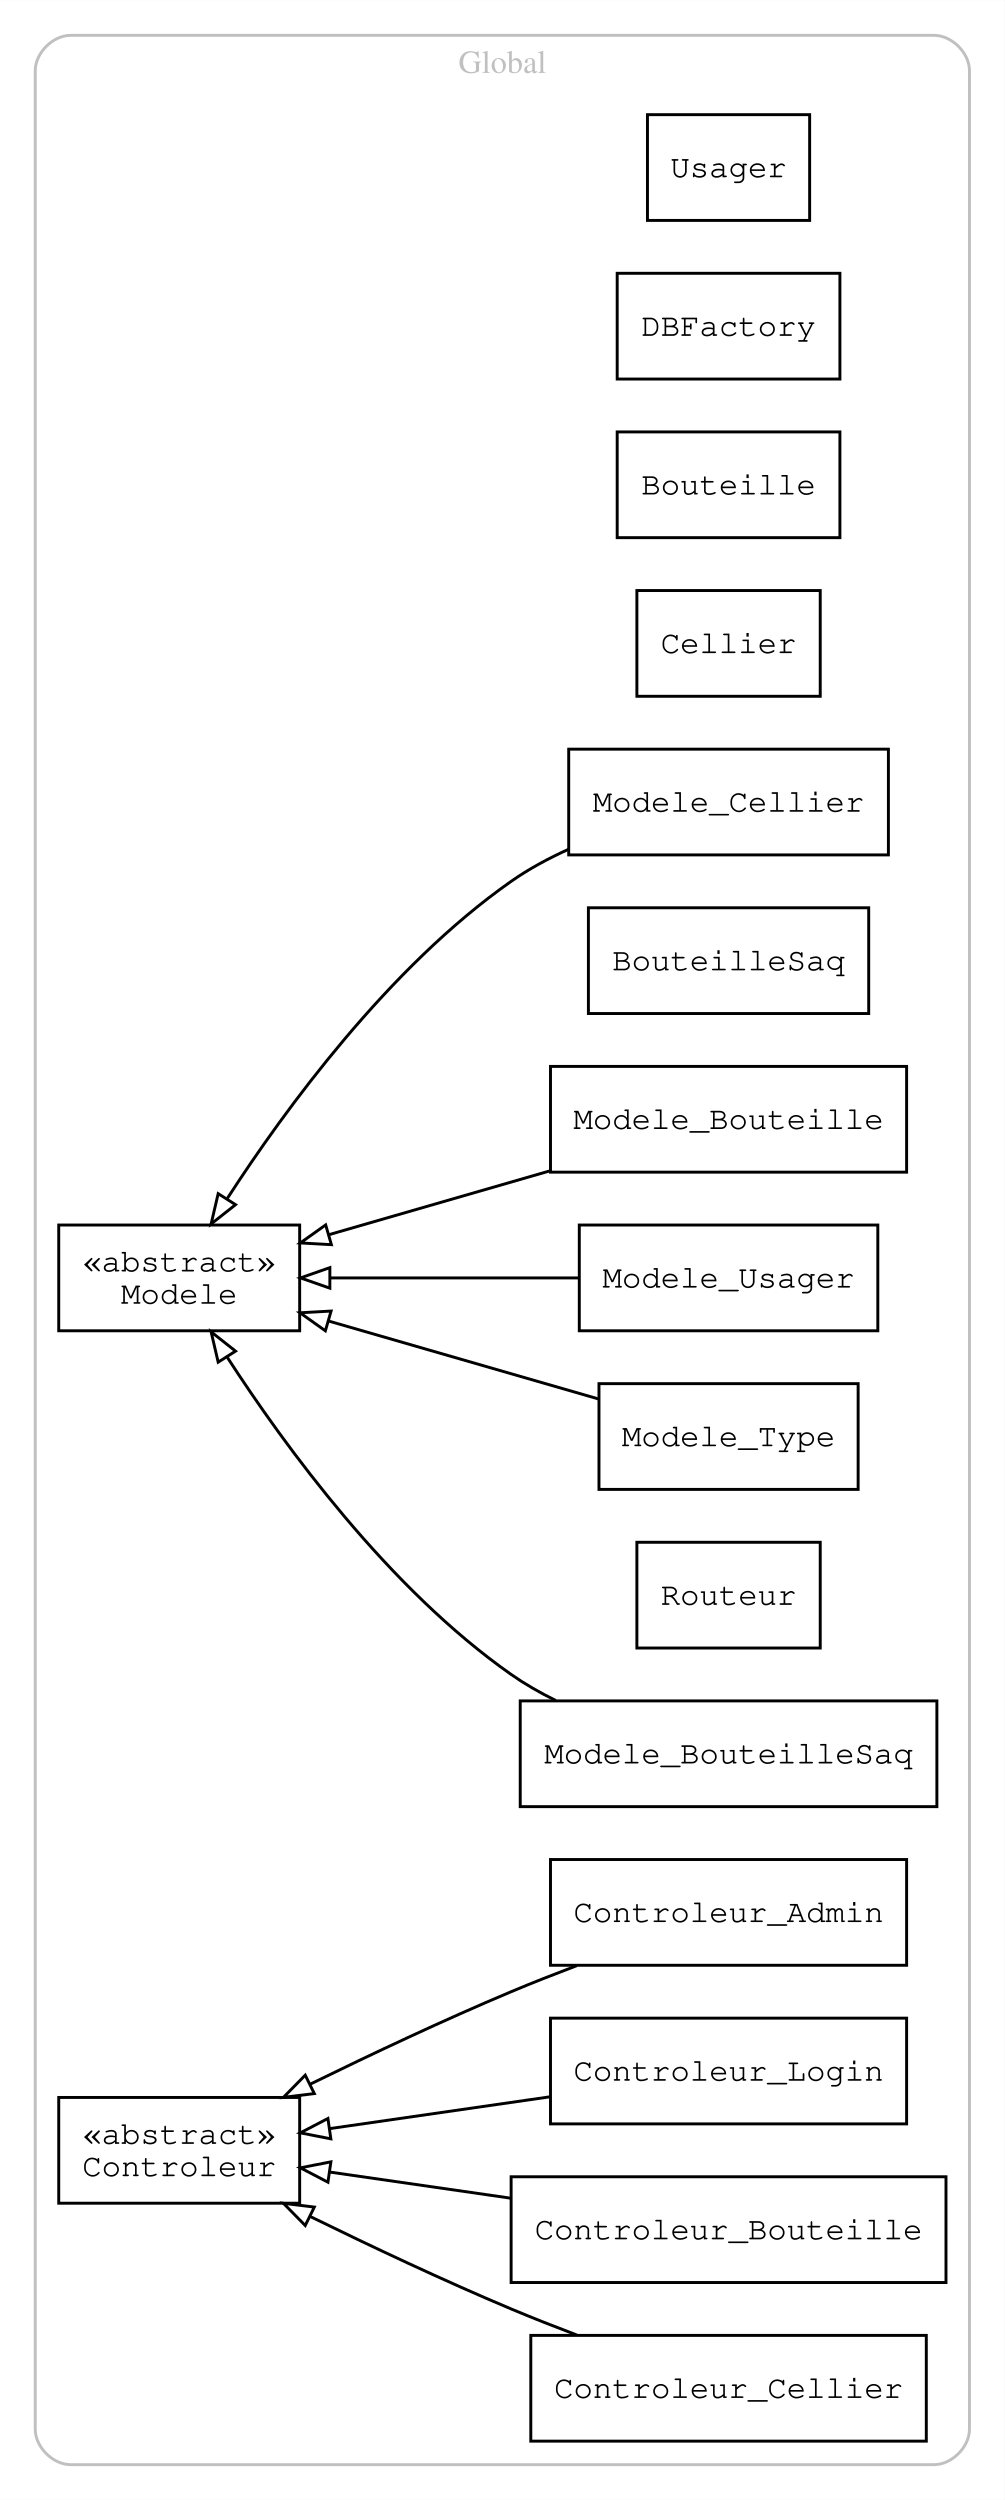
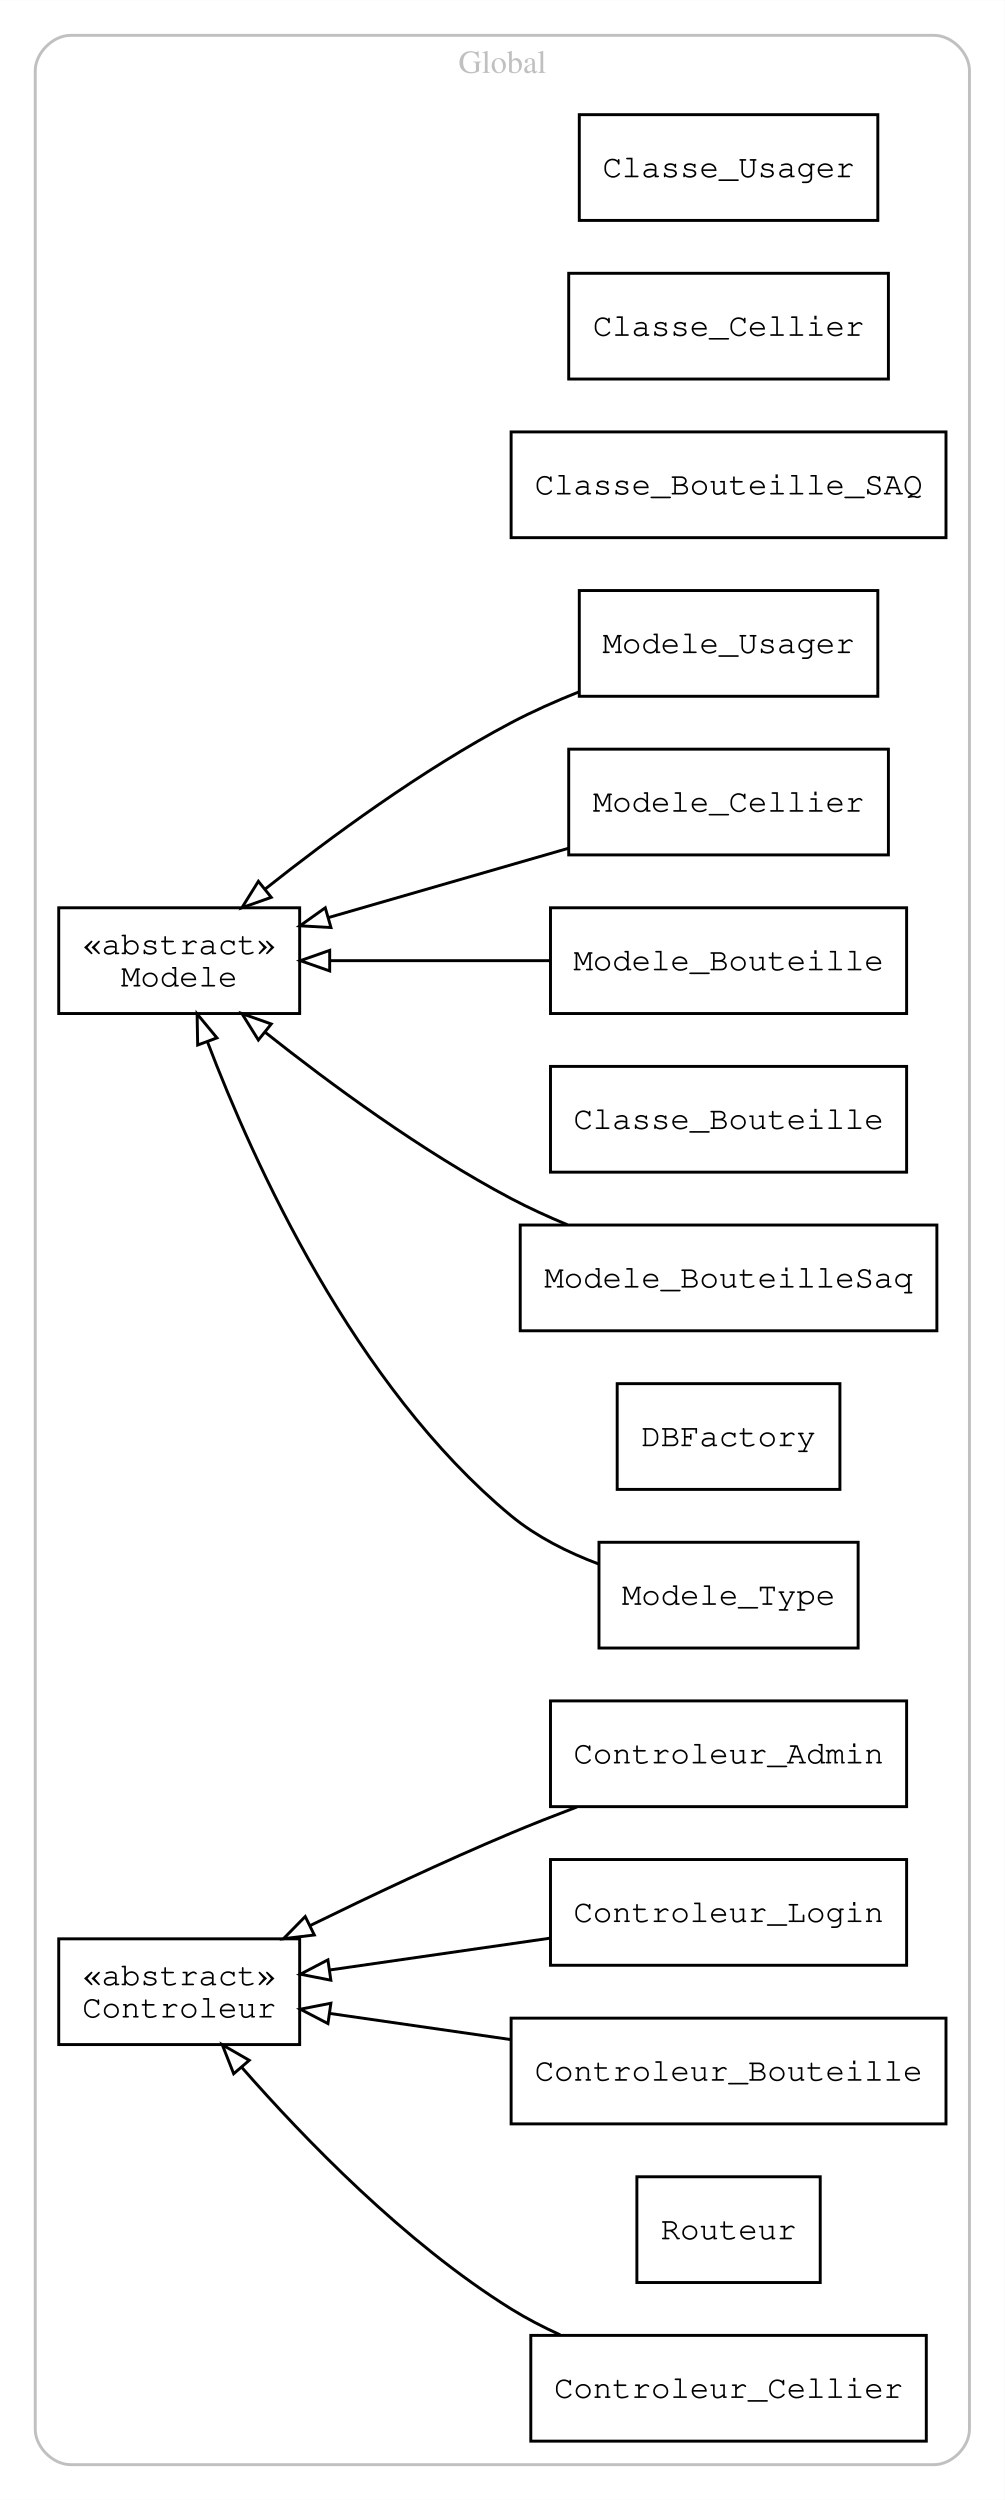
<svg xmlns="http://www.w3.org/2000/svg" width="342pt" height="851pt" viewBox="0.00 0.00 342.03 851.00">
  <g id="graph0" class="graph" transform="scale(1 1) rotate(0) translate(4 847)">
    <polygon fill="#ffffff" stroke="transparent" points="-4,4 -4,-847 338.032,-847 338.032,4 -4,4" />
    <g id="clust1" class="cluster">
      <path fill="none" stroke="#c0c0c0" d="M20,-8C20,-8 314.032,-8 314.032,-8 320.032,-8 326.032,-14 326.032,-20 326.032,-20 326.032,-823 326.032,-823 326.032,-829 320.032,-835 314.032,-835 314.032,-835 20,-835 20,-835 14,-835 8,-829 8,-823 8,-823 8,-20 8,-20 8,-14 14,-8 20,-8" />
      <text text-anchor="middle" x="167.016" y="-822.2" font-family="Times,serif" font-size="11.00" fill="#c0c0c0">Global</text>
    </g>
    <g id="node1" class="node">
-       <polygon fill="none" stroke="#000000" points="271.629,-808 216.414,-808 216.414,-772 271.629,-772 271.629,-808" />
-       <text text-anchor="middle" x="244.022" y="-786.7" font-family="Courier,monospace" font-size="11.00" fill="#000000">Usager</text>
+       <polygon fill="none" stroke="#000000" points="294.836,-808 193.207,-808 193.207,-772 294.836,-772 294.836,-808" />
+       <text text-anchor="middle" x="244.022" y="-786.7" font-family="Courier,monospace" font-size="11.00" fill="#000000">Classe_Usager</text>
    </g>
    <g id="node2" class="node">
-       <polygon fill="none" stroke="#000000" points="281.932,-754 206.111,-754 206.111,-718 281.932,-718 281.932,-754" />
-       <text text-anchor="middle" x="244.022" y="-732.7" font-family="Courier,monospace" font-size="11.00" fill="#000000">DBFactory</text>
+       <polygon fill="none" stroke="#000000" points="98.016,-538 15.995,-538 15.995,-502 98.016,-502 98.016,-538" />
+       <text text-anchor="start" x="24" y="-522.2" font-family="Courier,monospace" font-size="11.00" fill="#000000">«abstract»</text>
+       <text text-anchor="start" x="37.202" y="-511.2" font-family="Courier,monospace" font-size="11.00" fill="#000000">Modele</text>
    </g>
    <g id="node3" class="node">
-       <polygon fill="none" stroke="#000000" points="281.932,-700 206.111,-700 206.111,-664 281.932,-664 281.932,-700" />
-       <text text-anchor="middle" x="244.022" y="-678.7" font-family="Courier,monospace" font-size="11.00" fill="#000000">Bouteille</text>
+       <polygon fill="none" stroke="#000000" points="298.437,-754 189.606,-754 189.606,-718 298.437,-718 298.437,-754" />
+       <text text-anchor="middle" x="244.022" y="-732.7" font-family="Courier,monospace" font-size="11.00" fill="#000000">Classe_Cellier</text>
    </g>
    <g id="node4" class="node">
-       <polygon fill="none" stroke="#000000" points="275.229,-646 212.814,-646 212.814,-610 275.229,-610 275.229,-646" />
-       <text text-anchor="middle" x="244.022" y="-624.7" font-family="Courier,monospace" font-size="11.00" fill="#000000">Cellier</text>
+       <polygon fill="none" stroke="#000000" points="318.043,-700 170,-700 170,-664 318.043,-664 318.043,-700" />
+       <text text-anchor="middle" x="244.022" y="-678.7" font-family="Courier,monospace" font-size="11.00" fill="#000000">Classe_Bouteille_SAQ</text>
    </g>
    <g id="node5" class="node">
-       <polygon fill="none" stroke="#000000" points="98.016,-133 15.995,-133 15.995,-97 98.016,-97 98.016,-133" />
-       <text text-anchor="start" x="24" y="-117.2" font-family="Courier,monospace" font-size="11.00" fill="#000000">«abstract»</text>
-       <text text-anchor="start" x="24" y="-106.2" font-family="Courier,monospace" font-size="11.00" fill="#000000">Controleur</text>
+       <polygon fill="none" stroke="#000000" points="294.836,-646 193.207,-646 193.207,-610 294.836,-610 294.836,-646" />
+       <text text-anchor="middle" x="244.022" y="-624.7" font-family="Courier,monospace" font-size="11.00" fill="#000000">Modele_Usager</text>
+     </g>
+     <g id="edge1" class="edge">
+       <path fill="none" stroke="#000000" d="M193.063,-611.493C185.188,-608.351 177.268,-604.832 170.011,-601 139.728,-585.008 108.302,-561.864 86.302,-544.406" />
+       <polygon fill="none" stroke="#000000" points="88.341,-541.555 78.353,-538.02 83.957,-547.012 88.341,-541.555" />
    </g>
    <g id="node6" class="node">
      <polygon fill="none" stroke="#000000" points="298.437,-592 189.606,-592 189.606,-556 298.437,-556 298.437,-592" />
      <text text-anchor="middle" x="244.022" y="-570.7" font-family="Courier,monospace" font-size="11.00" fill="#000000">Modele_Cellier</text>
    </g>
-     <g id="node9" class="node">
-       <polygon fill="none" stroke="#000000" points="98.016,-430 15.995,-430 15.995,-394 98.016,-394 98.016,-430" />
-       <text text-anchor="start" x="24" y="-414.2" font-family="Courier,monospace" font-size="11.00" fill="#000000">«abstract»</text>
-       <text text-anchor="start" x="37.202" y="-403.2" font-family="Courier,monospace" font-size="11.00" fill="#000000">Modele</text>
-     </g>
-     <g id="edge1" class="edge">
-       <path fill="none" stroke="#000000" d="M189.794,-558.021C182.845,-554.896 176.057,-551.242 170.011,-547 128.289,-517.726 92.974,-469.311 73.421,-439.11" />
-       <polygon fill="none" stroke="#000000" points="76.183,-436.931 67.869,-430.364 70.273,-440.682 76.183,-436.931" />
+     <g id="edge2" class="edge">
+       <path fill="none" stroke="#000000" d="M189.678,-558.308C163.876,-550.858 133.22,-542.006 107.878,-534.689" />
+       <polygon fill="none" stroke="#000000" points="108.67,-531.275 98.092,-531.863 106.728,-538 108.67,-531.275" />
    </g>
    <g id="node7" class="node">
-       <polygon fill="none" stroke="#000000" points="291.735,-538 196.308,-538 196.308,-502 291.735,-502 291.735,-538" />
-       <text text-anchor="middle" x="244.022" y="-516.7" font-family="Courier,monospace" font-size="11.00" fill="#000000">BouteilleSaq</text>
+       <polygon fill="none" stroke="#000000" points="304.639,-538 183.404,-538 183.404,-502 304.639,-502 304.639,-538" />
+       <text text-anchor="middle" x="244.022" y="-516.7" font-family="Courier,monospace" font-size="11.00" fill="#000000">Modele_Bouteille</text>
+     </g>
+     <g id="edge3" class="edge">
+       <path fill="none" stroke="#000000" d="M183.303,-520C159.163,-520 131.685,-520 108.537,-520" />
+       <polygon fill="none" stroke="#000000" points="108.234,-516.5 98.234,-520 108.234,-523.5 108.234,-516.5" />
    </g>
    <g id="node8" class="node">
      <polygon fill="none" stroke="#000000" points="304.639,-484 183.404,-484 183.404,-448 304.639,-448 304.639,-484" />
-       <text text-anchor="middle" x="244.022" y="-462.7" font-family="Courier,monospace" font-size="11.00" fill="#000000">Modele_Bouteille</text>
+       <text text-anchor="middle" x="244.022" y="-462.7" font-family="Courier,monospace" font-size="11.00" fill="#000000">Classe_Bouteille</text>
    </g>
-     <g id="edge2" class="edge">
-       <path fill="none" stroke="#000000" d="M183.303,-448.468C158.945,-441.435 131.189,-433.42 107.913,-426.699" />
-       <polygon fill="none" stroke="#000000" points="108.812,-423.316 98.234,-423.905 106.871,-430.041 108.812,-423.316" />
+     <g id="node9" class="node">
+       <polygon fill="none" stroke="#000000" points="314.942,-430 173.1,-430 173.1,-394 314.942,-394 314.942,-430" />
+       <text text-anchor="middle" x="244.022" y="-408.7" font-family="Courier,monospace" font-size="11.00" fill="#000000">Modele_BouteilleSaq</text>
+     </g>
+     <g id="edge4" class="edge">
+       <path fill="none" stroke="#000000" d="M189.125,-430.109C182.566,-432.831 176.058,-435.807 170.011,-439 139.728,-454.992 108.302,-478.136 86.302,-495.594" />
+       <polygon fill="none" stroke="#000000" points="83.957,-492.988 78.353,-501.979 88.341,-498.445 83.957,-492.988" />
    </g>
    <g id="node10" class="node">
-       <polygon fill="none" stroke="#000000" points="294.836,-430 193.207,-430 193.207,-394 294.836,-394 294.836,-430" />
-       <text text-anchor="middle" x="244.022" y="-408.7" font-family="Courier,monospace" font-size="11.00" fill="#000000">Modele_Usager</text>
-     </g>
-     <g id="edge3" class="edge">
-       <path fill="none" stroke="#000000" d="M192.918,-412C166.663,-412 134.749,-412 108.445,-412" />
-       <polygon fill="none" stroke="#000000" points="108.293,-408.5 98.293,-412 108.293,-415.5 108.293,-408.5" />
+       <polygon fill="none" stroke="#000000" points="281.932,-376 206.111,-376 206.111,-340 281.932,-340 281.932,-376" />
+       <text text-anchor="middle" x="244.022" y="-354.7" font-family="Courier,monospace" font-size="11.00" fill="#000000">DBFactory</text>
    </g>
    <g id="node11" class="node">
-       <polygon fill="none" stroke="#000000" points="288.134,-376 199.909,-376 199.909,-340 288.134,-340 288.134,-376" />
-       <text text-anchor="middle" x="244.022" y="-354.7" font-family="Courier,monospace" font-size="11.00" fill="#000000">Modele_Type</text>
+       <polygon fill="none" stroke="#000000" points="288.134,-322 199.909,-322 199.909,-286 288.134,-286 288.134,-322" />
+       <text text-anchor="middle" x="244.022" y="-300.7" font-family="Courier,monospace" font-size="11.00" fill="#000000">Modele_Type</text>
    </g>
-     <g id="edge4" class="edge">
-       <path fill="none" stroke="#000000" d="M199.701,-370.797C172.164,-378.748 136.671,-388.997 107.972,-397.284" />
-       <polygon fill="none" stroke="#000000" points="106.765,-393.989 98.128,-400.126 108.707,-400.714 106.765,-393.989" />
+     <g id="edge5" class="edge">
+       <path fill="none" stroke="#000000" d="M199.906,-314.56C189.354,-318.515 178.655,-323.853 170.011,-331 116.637,-375.129 82.216,-451.44 66.65,-492.293" />
+       <polygon fill="none" stroke="#000000" points="63.292,-491.281 63.099,-501.874 69.856,-493.714 63.292,-491.281" />
    </g>
    <g id="node12" class="node">
-       <polygon fill="none" stroke="#000000" points="275.229,-322 212.814,-322 212.814,-286 275.229,-286 275.229,-322" />
-       <text text-anchor="middle" x="244.022" y="-300.7" font-family="Courier,monospace" font-size="11.00" fill="#000000">Routeur</text>
+       <polygon fill="none" stroke="#000000" points="98.016,-187 15.995,-187 15.995,-151 98.016,-151 98.016,-187" />
+       <text text-anchor="start" x="24" y="-171.2" font-family="Courier,monospace" font-size="11.00" fill="#000000">«abstract»</text>
+       <text text-anchor="start" x="24" y="-160.2" font-family="Courier,monospace" font-size="11.00" fill="#000000">Controleur</text>
    </g>
    <g id="node13" class="node">
-       <polygon fill="none" stroke="#000000" points="314.942,-268 173.1,-268 173.1,-232 314.942,-232 314.942,-268" />
-       <text text-anchor="middle" x="244.022" y="-246.7" font-family="Courier,monospace" font-size="11.00" fill="#000000">Modele_BouteilleSaq</text>
+       <polygon fill="none" stroke="#000000" points="304.639,-268 183.404,-268 183.404,-232 304.639,-232 304.639,-268" />
+       <text text-anchor="middle" x="244.022" y="-246.7" font-family="Courier,monospace" font-size="11.00" fill="#000000">Controleur_Admin</text>
    </g>
-     <g id="edge5" class="edge">
-       <path fill="none" stroke="#000000" d="M185.191,-268.141C179.865,-270.757 174.713,-273.7 170.011,-277 128.289,-306.274 92.974,-354.689 73.421,-384.89" />
-       <polygon fill="none" stroke="#000000" points="70.273,-383.318 67.869,-393.636 76.183,-387.069 70.273,-383.318" />
+     <g id="edge6" class="edge">
+       <path fill="none" stroke="#000000" d="M192.413,-231.894C184.854,-229.034 177.198,-226.02 170.011,-223 147.151,-213.395 122.234,-201.632 101.628,-191.539" />
+       <polygon fill="none" stroke="#000000" points="103.004,-188.315 92.487,-187.034 99.909,-194.594 103.004,-188.315" />
    </g>
    <g id="node14" class="node">
      <polygon fill="none" stroke="#000000" points="304.639,-214 183.404,-214 183.404,-178 304.639,-178 304.639,-214" />
-       <text text-anchor="middle" x="244.022" y="-192.7" font-family="Courier,monospace" font-size="11.00" fill="#000000">Controleur_Admin</text>
+       <text text-anchor="middle" x="244.022" y="-192.7" font-family="Courier,monospace" font-size="11.00" fill="#000000">Controleur_Login</text>
    </g>
-     <g id="edge6" class="edge">
-       <path fill="none" stroke="#000000" d="M192.413,-177.894C184.854,-175.034 177.198,-172.02 170.011,-169 147.151,-159.395 122.234,-147.632 101.628,-137.539" />
-       <polygon fill="none" stroke="#000000" points="103.004,-134.315 92.487,-133.034 99.909,-140.594 103.004,-134.315" />
+     <g id="edge7" class="edge">
+       <path fill="none" stroke="#000000" d="M183.303,-187.234C159.054,-183.733 131.437,-179.746 108.225,-176.395" />
+       <polygon fill="none" stroke="#000000" points="108.632,-172.917 98.234,-174.952 107.631,-179.845 108.632,-172.917" />
    </g>
    <g id="node15" class="node">
-       <polygon fill="none" stroke="#000000" points="304.639,-160 183.404,-160 183.404,-124 304.639,-124 304.639,-160" />
-       <text text-anchor="middle" x="244.022" y="-138.7" font-family="Courier,monospace" font-size="11.00" fill="#000000">Controleur_Login</text>
+       <polygon fill="none" stroke="#000000" points="318.043,-160 170,-160 170,-124 318.043,-124 318.043,-160" />
+       <text text-anchor="middle" x="244.022" y="-138.7" font-family="Courier,monospace" font-size="11.00" fill="#000000">Controleur_Bouteille</text>
    </g>
-     <g id="edge7" class="edge">
-       <path fill="none" stroke="#000000" d="M183.303,-133.234C159.054,-129.733 131.437,-125.746 108.225,-122.395" />
-       <polygon fill="none" stroke="#000000" points="108.632,-118.917 98.234,-120.952 107.631,-125.845 108.632,-118.917" />
+     <g id="edge8" class="edge">
+       <path fill="none" stroke="#000000" d="M169.839,-152.71C149.179,-155.693 127.203,-158.865 108.187,-161.611" />
+       <polygon fill="none" stroke="#000000" points="107.643,-158.153 98.245,-163.046 108.643,-165.081 107.643,-158.153" />
    </g>
    <g id="node16" class="node">
-       <polygon fill="none" stroke="#000000" points="318.043,-106 170,-106 170,-70 318.043,-70 318.043,-106" />
-       <text text-anchor="middle" x="244.022" y="-84.7" font-family="Courier,monospace" font-size="11.00" fill="#000000">Controleur_Bouteille</text>
-     </g>
-     <g id="edge8" class="edge">
-       <path fill="none" stroke="#000000" d="M169.839,-98.71C149.179,-101.693 127.203,-104.865 108.187,-107.611" />
-       <polygon fill="none" stroke="#000000" points="107.643,-104.153 98.245,-109.046 108.643,-111.081 107.643,-104.153" />
+       <polygon fill="none" stroke="#000000" points="275.229,-106 212.814,-106 212.814,-70 275.229,-70 275.229,-106" />
+       <text text-anchor="middle" x="244.022" y="-84.7" font-family="Courier,monospace" font-size="11.00" fill="#000000">Routeur</text>
    </g>
    <g id="node17" class="node">
      <polygon fill="none" stroke="#000000" points="311.341,-52 176.702,-52 176.702,-16 311.341,-16 311.341,-52" />
      <text text-anchor="middle" x="244.022" y="-30.7" font-family="Courier,monospace" font-size="11.00" fill="#000000">Controleur_Cellier</text>
    </g>
    <g id="edge9" class="edge">
-       <path fill="none" stroke="#000000" d="M192.413,-52.106C184.854,-54.966 177.198,-57.98 170.011,-61 147.151,-70.605 122.234,-82.368 101.628,-92.461" />
-       <polygon fill="none" stroke="#000000" points="99.909,-89.406 92.487,-96.966 103.004,-95.685 99.909,-89.406" />
+       <path fill="none" stroke="#000000" d="M186.72,-52.167C180.914,-54.808 175.238,-57.75 170.011,-61 133.776,-83.53 99.424,-119.123 78.31,-143.236" />
+       <polygon fill="none" stroke="#000000" points="75.55,-141.077 71.673,-150.937 80.853,-145.646 75.55,-141.077" />
    </g>
  </g>
</svg>
